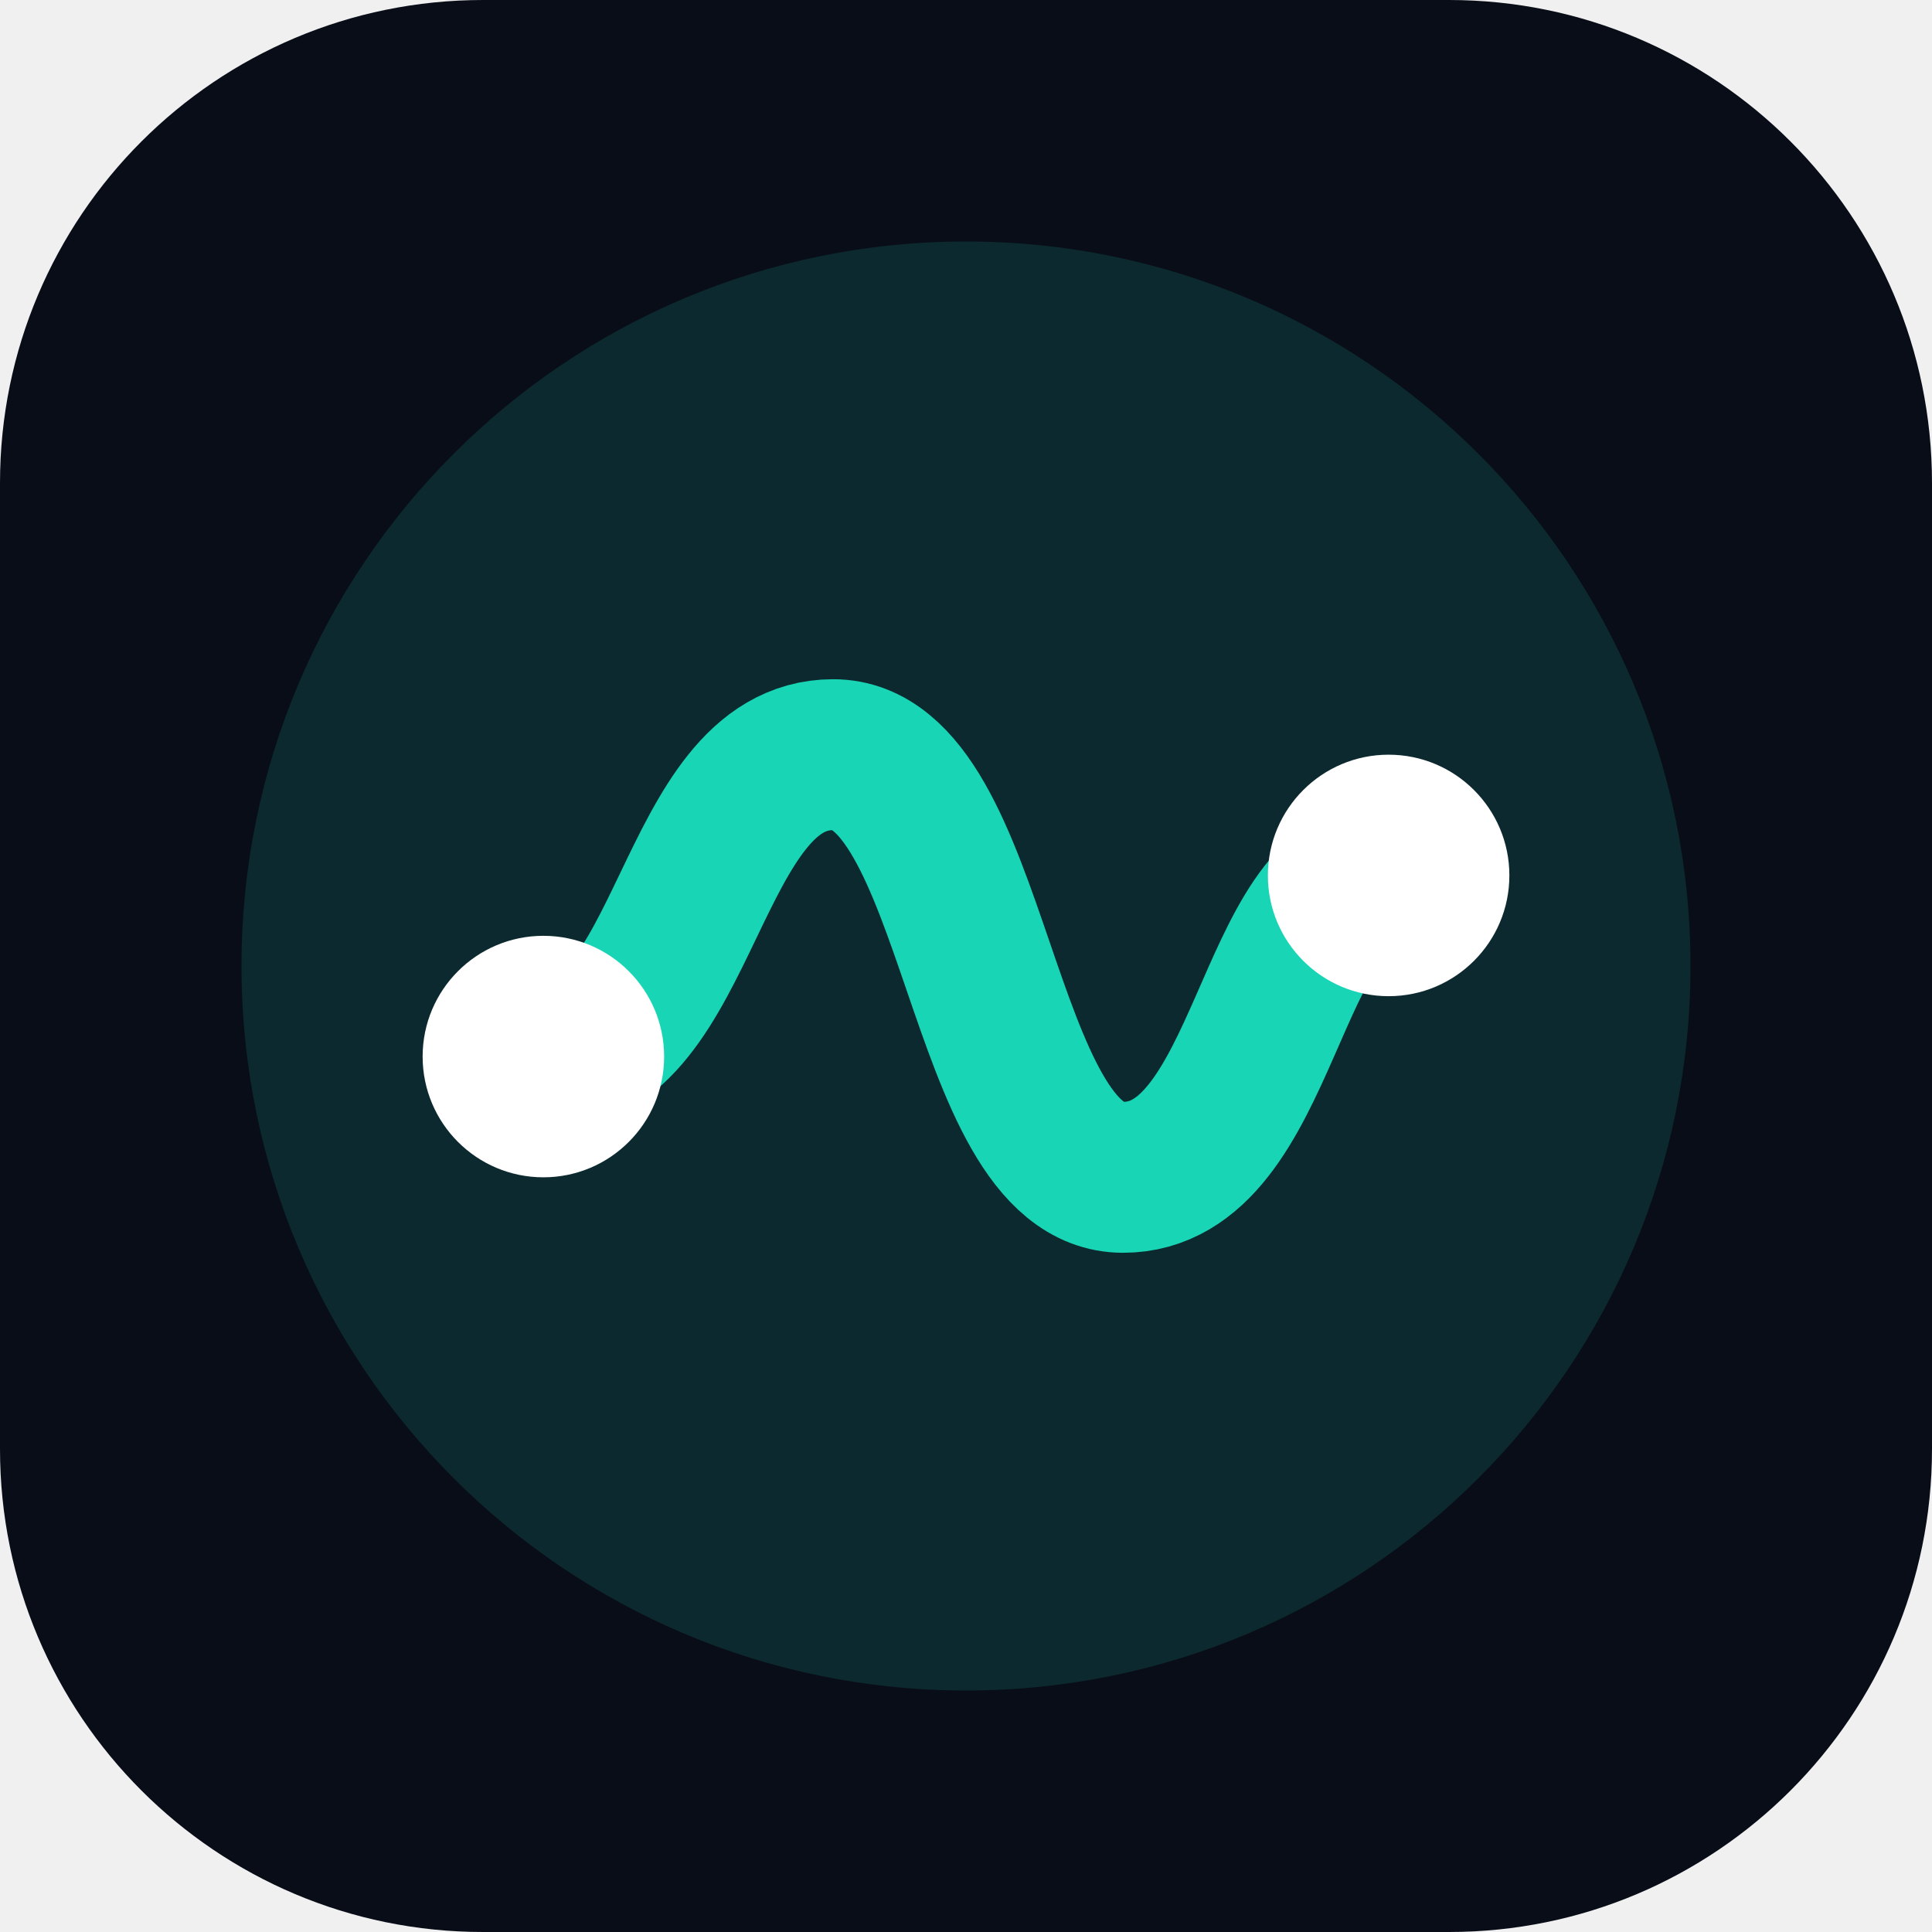
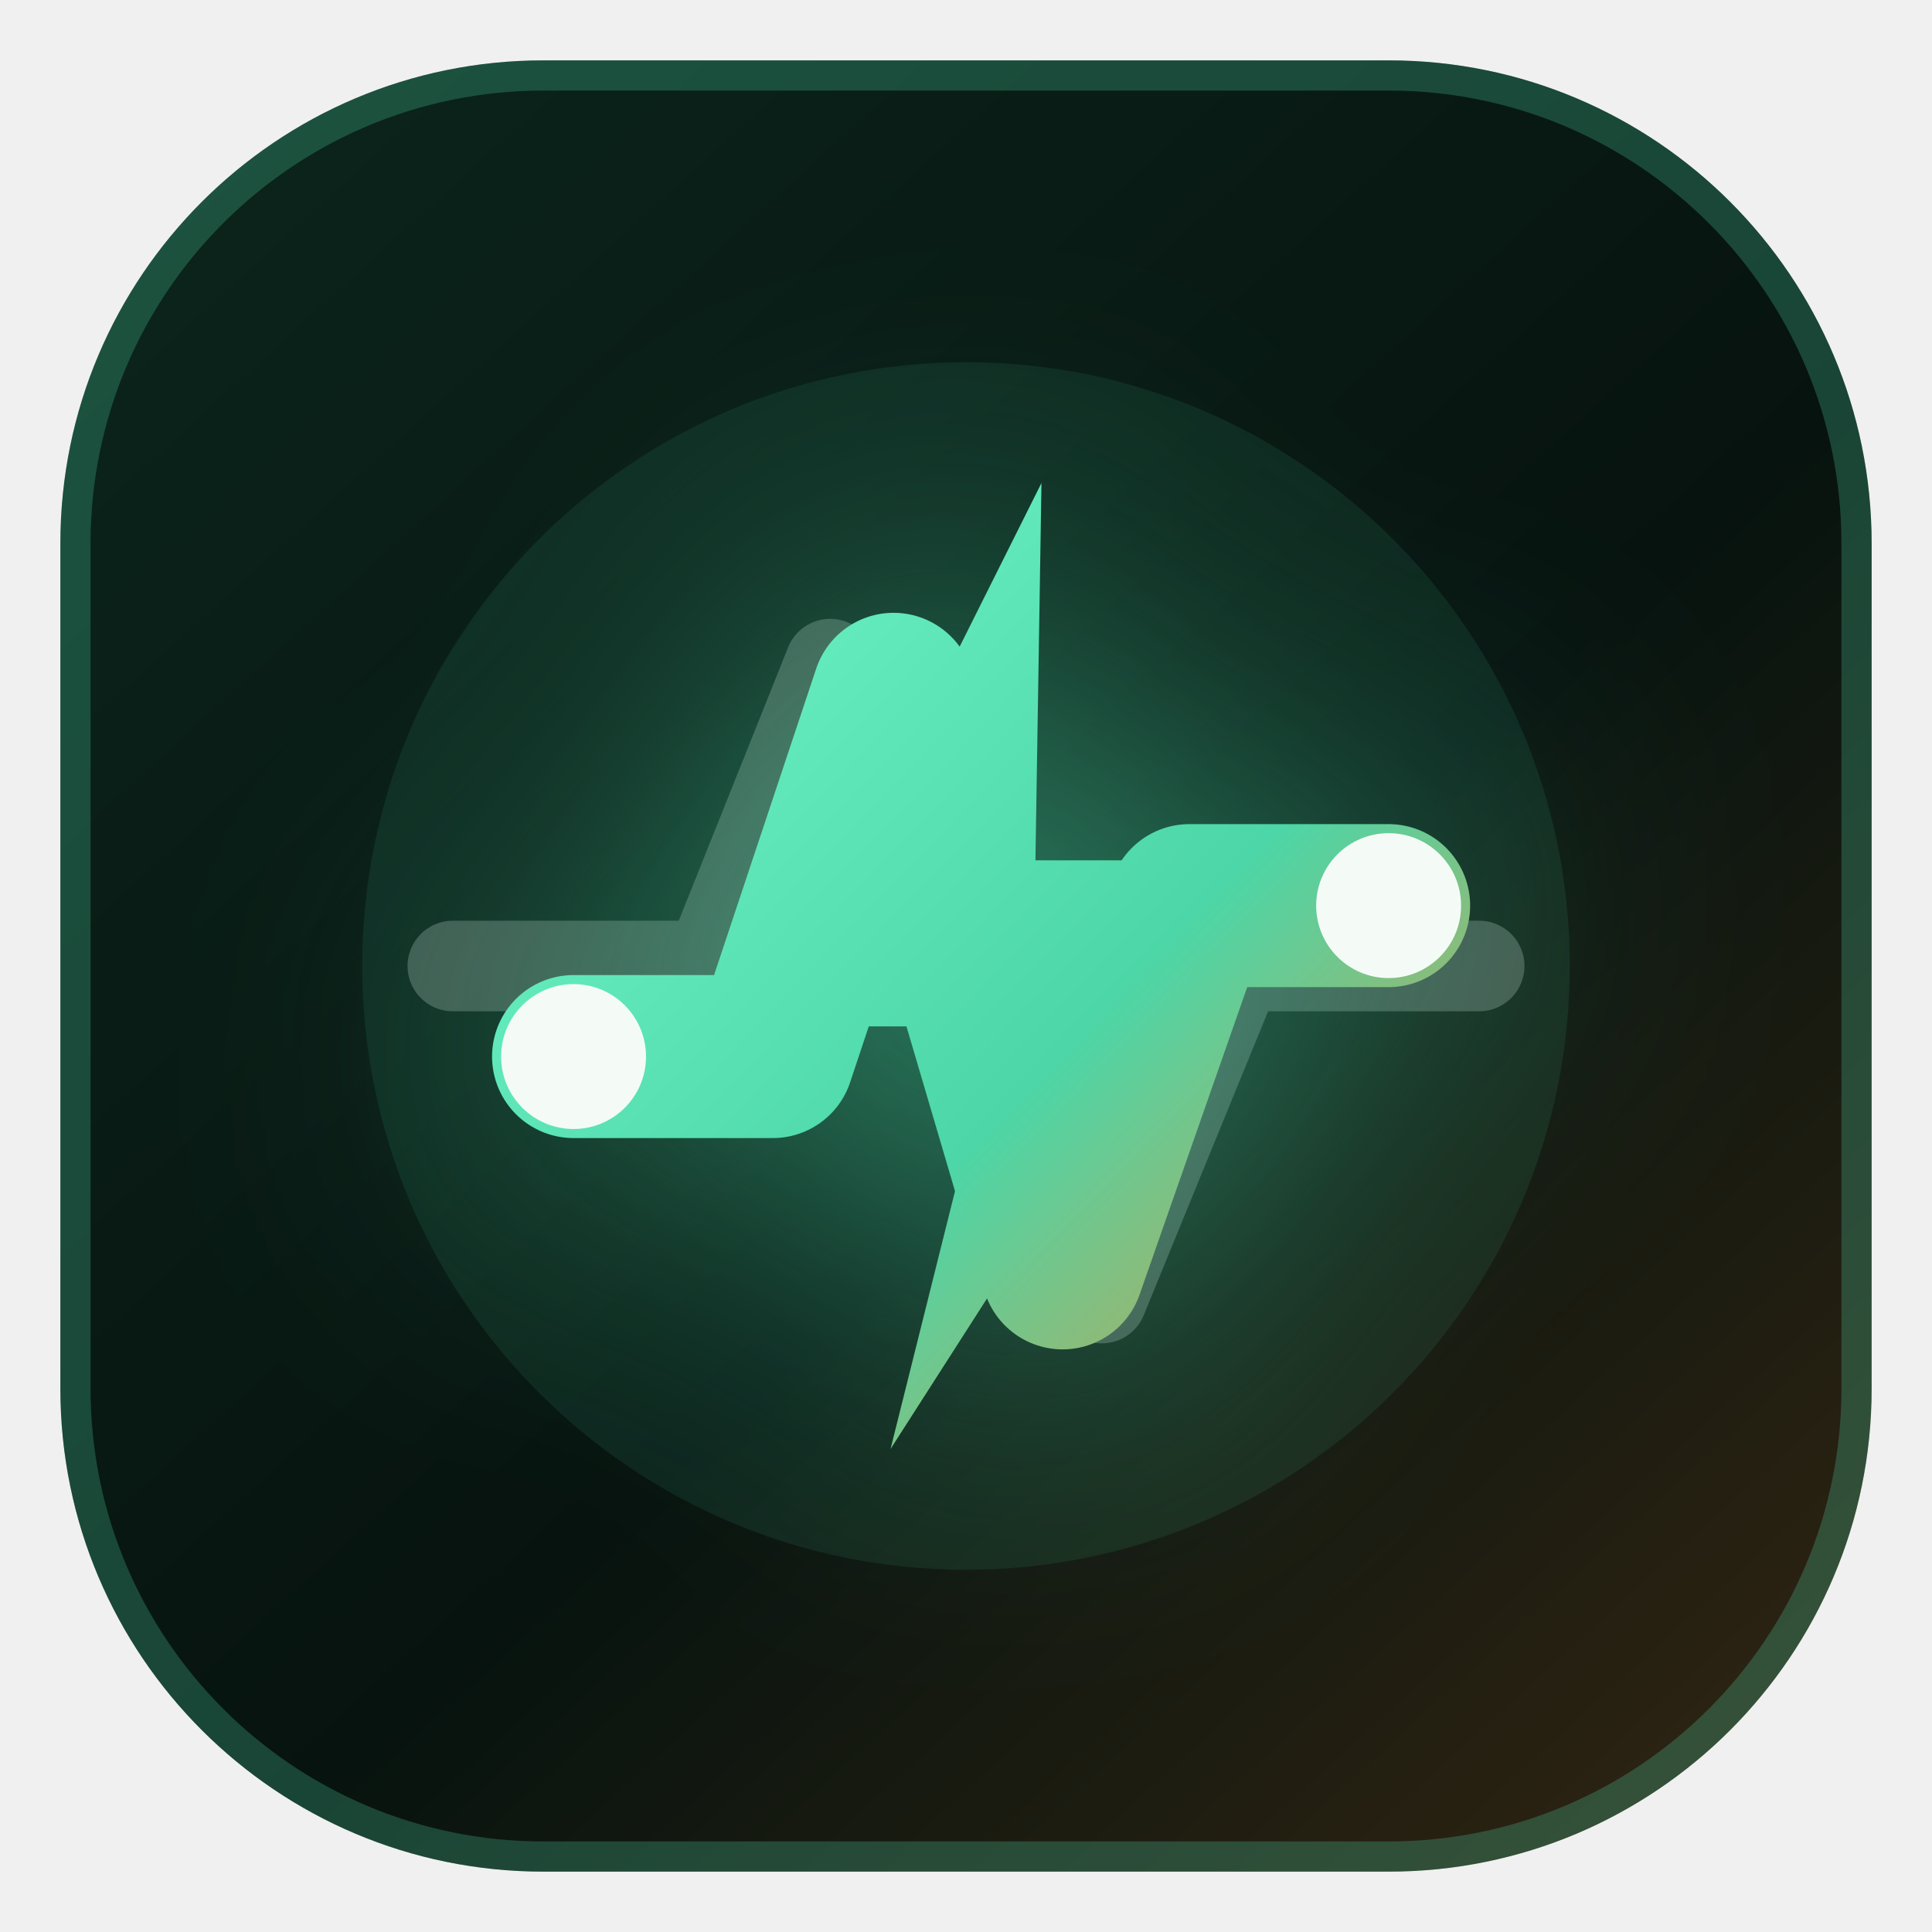
<svg xmlns="http://www.w3.org/2000/svg" width="64" height="64" viewBox="0 0 64 64" fill="none">
-   <rect width="64" height="64" rx="16" fill="#090D18" />
-   <circle cx="32" cy="32" r="24" fill="#18D6B5" fill-opacity="0.14" />
-   <path d="M18 35C22.8 35 22.8 25 27.6 25C32.4 25 32.4 39 37.2 39C42 39 42 29 46 29" stroke="#18D6B5" stroke-width="5" stroke-linecap="round" />
-   <circle cx="18" cy="35" r="4" fill="#FFFFFF" />
-   <circle cx="46" cy="29" r="4" fill="#FFFFFF" />
+   <defs>
+     <linearGradient id="bg" x1="7" y1="5" x2="58" y2="61" gradientUnits="userSpaceOnUse">
+       <stop stop-color="#0B241B" />
+       <stop offset="0.56" stop-color="#07130F" />
+       <stop offset="1" stop-color="#2F2412" />
+     </linearGradient>
+     <linearGradient id="mark" x1="18" y1="19" x2="47" y2="47" gradientUnits="userSpaceOnUse">
+       <stop stop-color="#6EF5C8" />
+       <stop offset="0.58" stop-color="#4DD6A7" />
+       <stop offset="1" stop-color="#D99A42" />
+     </linearGradient>
+     <filter id="glow" x="-18" y="-18" width="100" height="100" filterUnits="userSpaceOnUse" color-interpolation-filters="sRGB">
+       <feGaussianBlur stdDeviation="5.5" result="blur" />
+       <feColorMatrix in="blur" type="matrix" values="0 0 0 0 0.301 0 0 0 0 0.839 0 0 0 0 0.655 0 0 0 0.55 0" />
+       <feBlend in="SourceGraphic" />
+     </filter>
+   </defs>
+   <rect x="2" y="2" width="60" height="60" rx="16" fill="url(#bg)" />
+   <rect x="2.5" y="2.5" width="59" height="59" rx="15.5" stroke="#4DD6A7" stroke-opacity="0.26" />
+   <circle cx="32" cy="32" r="20" fill="#4DD6A7" fill-opacity="0.1" />
+   <path opacity="0.35" d="M15 32H23.5L27.5 22L36.5 43L41 32H49" stroke="#9EB3A8" stroke-width="3" stroke-linecap="round" stroke-linejoin="round" />
+   <g filter="url(#glow)">
+     <path d="M19 35H25.6L29.6 23L35.2 42L39.4 30H46" stroke="url(#mark)" stroke-width="5.4" stroke-linecap="round" stroke-linejoin="round" />
+     <path d="M34.5 16L25.5 34H33L29.5 48L42 28.5H34.3L34.5 16Z" fill="url(#mark)" />
+   </g>
+   <circle cx="19" cy="35" r="2.4" fill="#F4FBF7" />
+   <circle cx="46" cy="30" r="2.4" fill="#F4FBF7" />
</svg>
